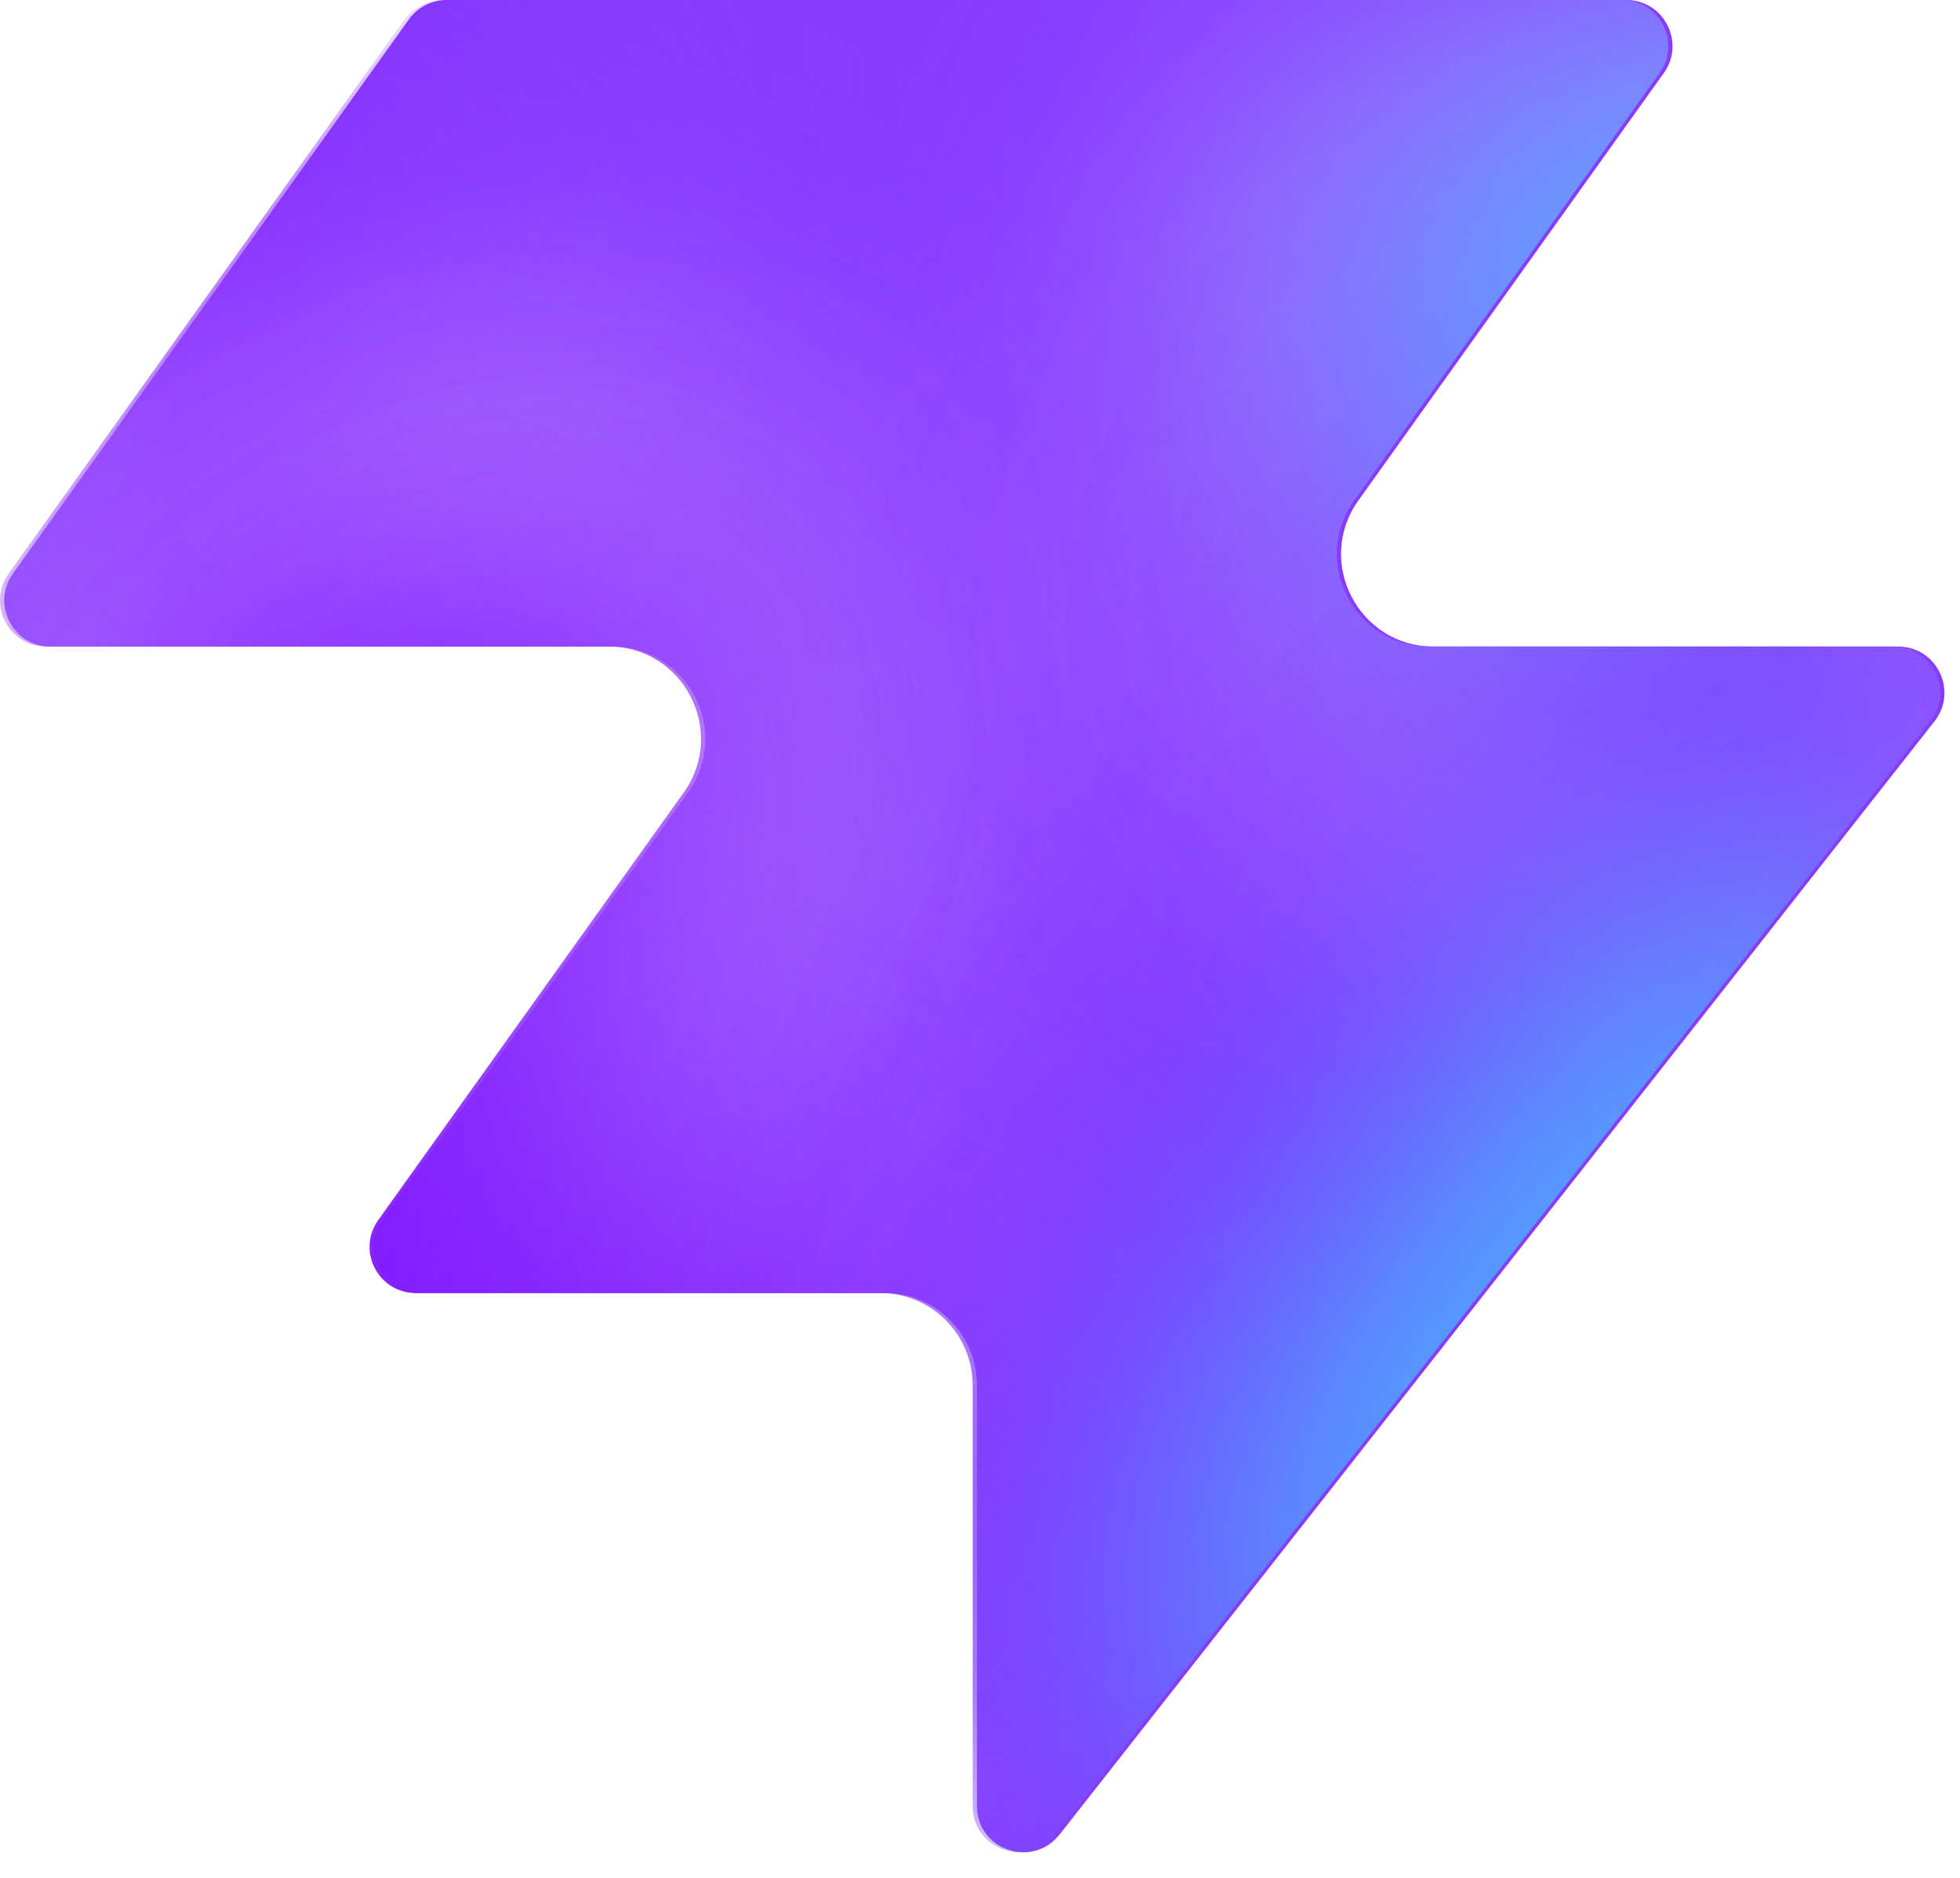
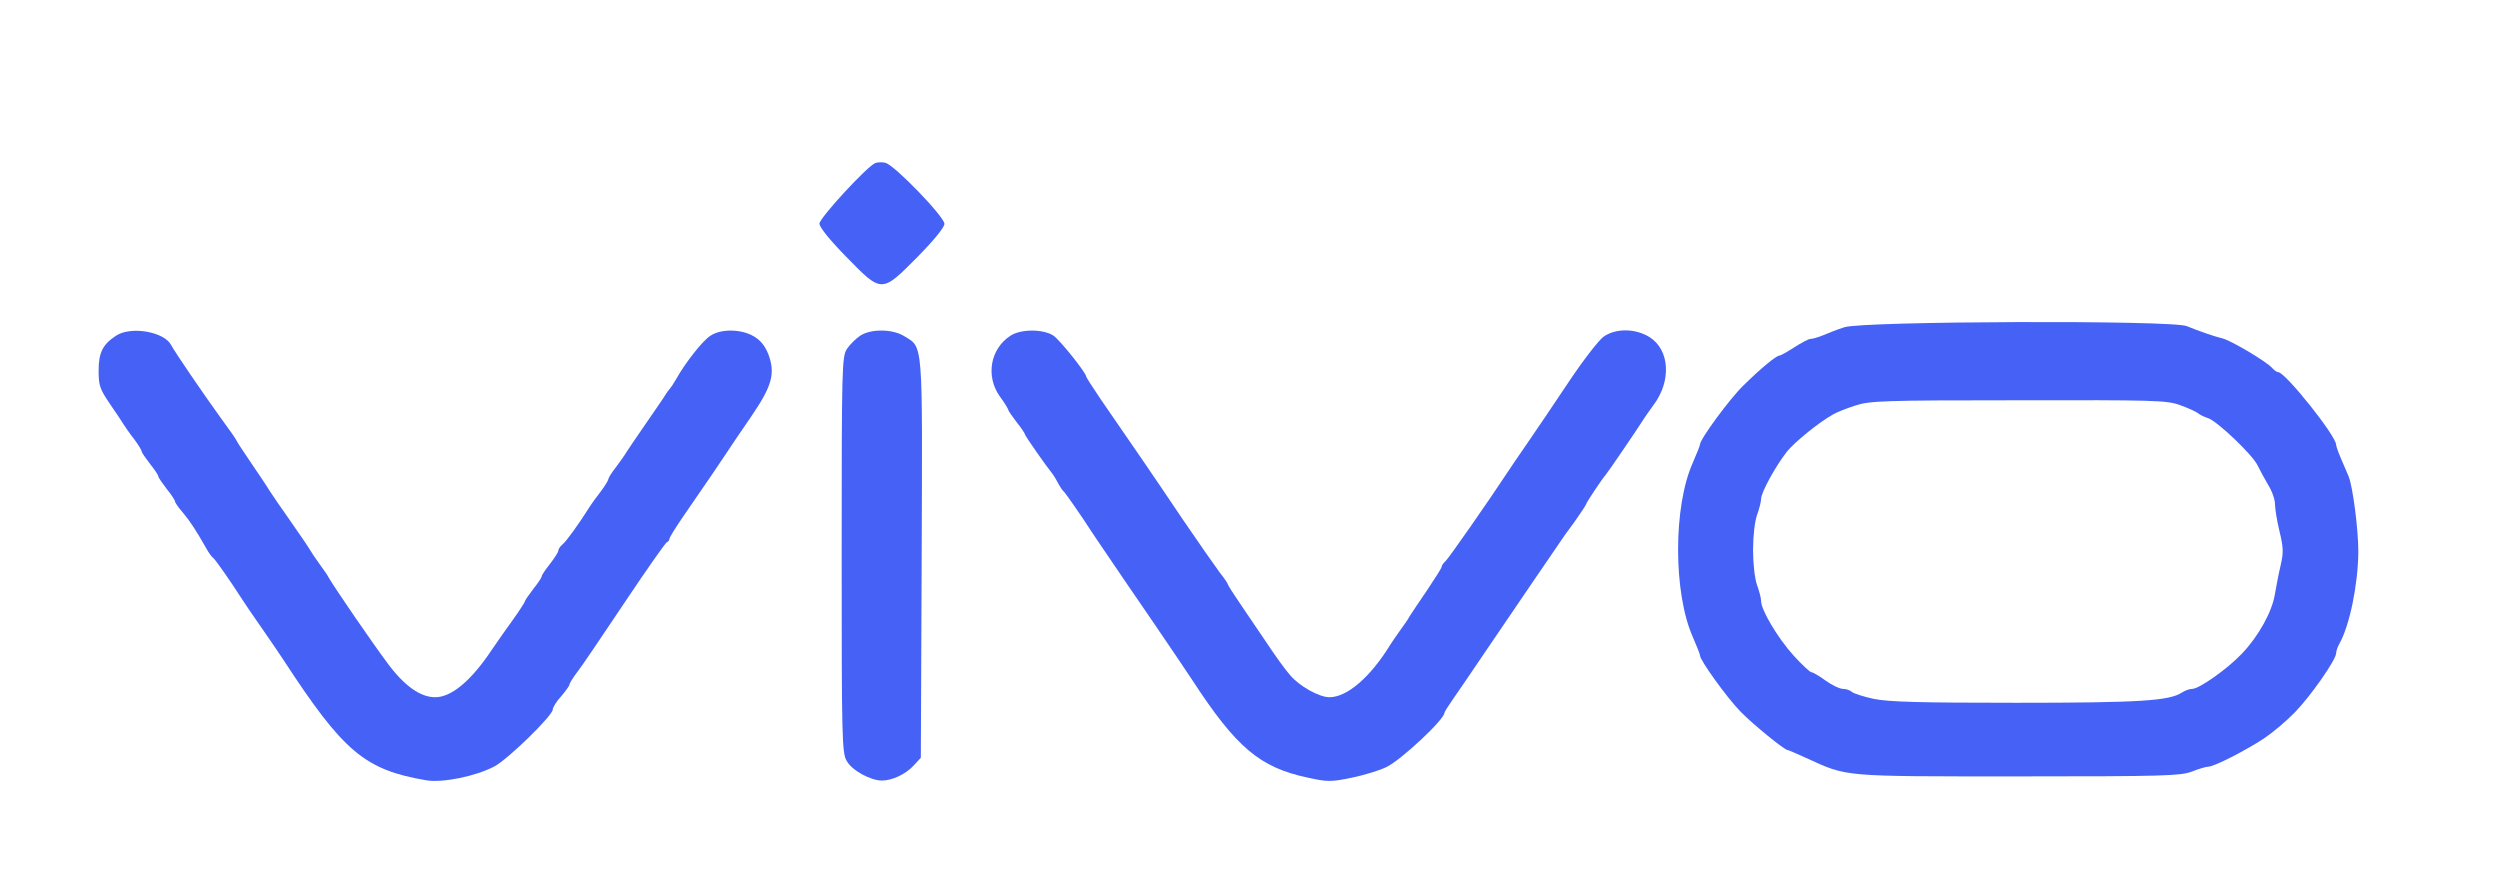
- <svg xmlns="http://www.w3.org/2000/svg" width="48" height="46" fill="none" viewBox="0 0 48 46">
-   <path fill="#863bff" d="M25.946 44.938c-.664.845-2.021.375-2.021-.698V33.937a2.26 2.26 0 0 0-2.262-2.262H10.287c-.92 0-1.456-1.04-.92-1.788l7.48-10.471c1.07-1.497 0-3.578-1.842-3.578H1.237c-.92 0-1.456-1.04-.92-1.788L10.013.474c.214-.297.556-.474.92-.474h28.894c.92 0 1.456 1.04.92 1.788l-7.48 10.471c-1.07 1.498 0 3.579 1.842 3.579h11.377c.943 0 1.473 1.088.89 1.83L25.947 44.94z" style="fill:#863bff;fill:color(display-p3 .525 .23 1);fill-opacity:1" />
-   <mask id="a" width="48" height="46" x="0" y="0" maskUnits="userSpaceOnUse" style="mask-type:alpha">
-     <path fill="#000" d="M25.842 44.938c-.664.844-2.021.375-2.021-.698V33.937a2.26 2.26 0 0 0-2.262-2.262H10.183c-.92 0-1.456-1.04-.92-1.788l7.48-10.471c1.07-1.498 0-3.579-1.842-3.579H1.133c-.92 0-1.456-1.04-.92-1.787L9.91.473c.214-.297.556-.474.92-.474h28.894c.92 0 1.456 1.04.92 1.788l-7.48 10.471c-1.07 1.498 0 3.578 1.842 3.578h11.377c.943 0 1.473 1.088.89 1.832L25.843 44.94z" style="fill:#000;fill-opacity:1" />
-   </mask>
-   <g mask="url(#a)">
-     <g filter="url(#b)">
-       <ellipse cx="5.508" cy="14.704" fill="#ede6ff" rx="5.508" ry="14.704" style="fill:#ede6ff;fill:color(display-p3 .927 .903 1);fill-opacity:1" transform="matrix(.00324 1 1 -.00324 -4.47 31.516)" />
-     </g>
-     <g filter="url(#c)">
-       <ellipse cx="10.399" cy="29.851" fill="#ede6ff" rx="10.399" ry="29.851" style="fill:#ede6ff;fill:color(display-p3 .927 .903 1);fill-opacity:1" transform="matrix(.00324 1 1 -.00324 -39.328 7.883)" />
-     </g>
-     <g filter="url(#d)">
-       <ellipse cx="5.508" cy="30.487" fill="#7e14ff" rx="5.508" ry="30.487" style="fill:#7e14ff;fill:color(display-p3 .492 .077 1);fill-opacity:1" transform="rotate(89.814 -25.913 -14.639)scale(1 -1)" />
-     </g>
-     <g filter="url(#e)">
-       <ellipse cx="5.508" cy="30.599" fill="#7e14ff" rx="5.508" ry="30.599" style="fill:#7e14ff;fill:color(display-p3 .492 .077 1);fill-opacity:1" transform="rotate(89.814 -32.644 -3.334)scale(1 -1)" />
-     </g>
-     <g filter="url(#f)">
-       <ellipse cx="5.508" cy="30.599" fill="#7e14ff" rx="5.508" ry="30.599" style="fill:#7e14ff;fill:color(display-p3 .492 .077 1);fill-opacity:1" transform="matrix(.00324 1 1 -.00324 -34.34 30.47)" />
-     </g>
-     <g filter="url(#g)">
-       <ellipse cx="14.072" cy="22.078" fill="#ede6ff" rx="14.072" ry="22.078" style="fill:#ede6ff;fill:color(display-p3 .927 .903 1);fill-opacity:1" transform="rotate(93.35 24.506 48.493)scale(-1 1)" />
-     </g>
-     <g filter="url(#h)">
-       <ellipse cx="3.47" cy="21.501" fill="#7e14ff" rx="3.47" ry="21.501" style="fill:#7e14ff;fill:color(display-p3 .492 .077 1);fill-opacity:1" transform="rotate(89.009 28.708 47.59)scale(-1 1)" />
-     </g>
-     <g filter="url(#i)">
-       <ellipse cx="3.47" cy="21.501" fill="#7e14ff" rx="3.47" ry="21.501" style="fill:#7e14ff;fill:color(display-p3 .492 .077 1);fill-opacity:1" transform="rotate(89.009 28.708 47.59)scale(-1 1)" />
-     </g>
-     <g filter="url(#j)">
-       <ellipse cx=".387" cy="8.972" fill="#7e14ff" rx="4.407" ry="29.108" style="fill:#7e14ff;fill:color(display-p3 .492 .077 1);fill-opacity:1" transform="rotate(39.51 .387 8.972)" />
-     </g>
-     <g filter="url(#k)">
-       <ellipse cx="47.523" cy="-6.092" fill="#7e14ff" rx="4.407" ry="29.108" style="fill:#7e14ff;fill:color(display-p3 .492 .077 1);fill-opacity:1" transform="rotate(37.892 47.523 -6.092)" />
-     </g>
-     <g filter="url(#l)">
-       <ellipse cx="41.412" cy="6.333" fill="#47bfff" rx="5.971" ry="9.665" style="fill:#47bfff;fill:color(display-p3 .28 .748 1);fill-opacity:1" transform="rotate(37.892 41.412 6.333)" />
-     </g>
-     <g filter="url(#m)">
-       <ellipse cx="-1.879" cy="38.332" fill="#7e14ff" rx="4.407" ry="29.108" style="fill:#7e14ff;fill:color(display-p3 .492 .077 1);fill-opacity:1" transform="rotate(37.892 -1.88 38.332)" />
-     </g>
-     <g filter="url(#n)">
-       <ellipse cx="-1.879" cy="38.332" fill="#7e14ff" rx="4.407" ry="29.108" style="fill:#7e14ff;fill:color(display-p3 .492 .077 1);fill-opacity:1" transform="rotate(37.892 -1.88 38.332)" />
-     </g>
-     <g filter="url(#o)">
-       <ellipse cx="35.651" cy="29.907" fill="#7e14ff" rx="4.407" ry="29.108" style="fill:#7e14ff;fill:color(display-p3 .492 .077 1);fill-opacity:1" transform="rotate(37.892 35.651 29.907)" />
-     </g>
-     <g filter="url(#p)">
-       <ellipse cx="38.418" cy="32.4" fill="#47bfff" rx="5.971" ry="15.297" style="fill:#47bfff;fill:color(display-p3 .28 .748 1);fill-opacity:1" transform="rotate(37.892 38.418 32.4)" />
-     </g>
+ <svg xmlns="http://www.w3.org/2000/svg" viewBox="0 0 900 321" role="img" aria-labelledby="vivo-title">
+   <g transform="translate(0 321) scale(.1 -.1)" fill="#4662f6">
+     <path d="M3151 2623c-30-12-201-198-201-218 0-13 37-59 97-120 128-131 126-131 256 0 60 61 97 107 97 119 0 26-182 214-213 220-12 3-28 2-36-1z" />
+     <path d="M6640 2032c-25-8-59-21-77-29-17-7-37-13-45-13-7 0-33-14-58-30-25-16-49-30-54-30-11 0-66-45-129-107-49-47-157-194-157-213 0-4-12-34-26-66-71-159-70-469 0-627 14-32 26-62 26-67 0-17 98-153 146-202 45-46 158-138 169-138 3 0 33-13 68-29 149-68 122-66 762-66 527 0 584 2 625 17 25 10 52 18 60 18 21 0 134 58 201 102 31 21 80 62 110 93 56 57 149 190 149 213 0 7 5 23 12 35 37 66 67 213 68 331 0 81-20 235-35 271-7 17-20 47-29 68-9 21-16 42-16 46 0 32-183 261-208 261-5 0-15 7-22 15-18 22-151 101-180 107-29 7-81 25-128 44-51 22-1168 18-1232-4zm1207-280c28-10 57-23 65-29 7-6 23-14 36-18 32-9 162-133 179-170 8-16 25-48 38-70 14-22 25-53 25-70 0-16 7-60 16-97 14-57 15-77 5-120-7-29-16-76-21-105-10-65-59-153-119-216-52-55-154-127-179-127-10 0-26-6-37-13-45-30-151-37-596-37-348 0-459 3-513 14-38 8-74 20-79 25-6 6-21 11-32 11-12 0-41 14-63 30-23 17-46 30-51 30-5 0-34 27-64 60-57 63-117 164-117 196 0 11-7 37-15 59-8 23-14 76-14 125s6 102 14 125c8 22 15 49 15 59 0 23 51 116 92 169 28 35 115 106 167 135 13 8 49 22 80 32 52 17 98 19 586 19 487 1 535 0 582-17z" />
+     <path d="M417 2001c-47-31-62-60-62-126 0-54 5-66 40-118 22-32 45-66 50-75 6-9 22-33 38-53 15-20 27-40 27-44s14-24 30-45c17-21 30-41 30-45s14-24 30-45c17-21 30-41 30-45s12-22 28-40c26-31 47-63 84-128 9-17 21-33 26-36 7-5 61-82 102-146 8-13 42-63 75-110 33-48 67-97 75-110 216-331 292-396 514-434 58-10 178 14 246 50 49 26 210 183 210 205 0 7 13 29 30 47 16 19 30 38 30 42 0 5 12 24 27 44 16 20 92 133 171 251s148 217 153 218c5 2 9 8 9 12 0 5 21 39 47 77 74 107 147 214 163 239 8 13 45 67 82 121 78 114 90 158 64 228-12 30-28 50-52 64-45 27-119 28-157 2-28-18-90-97-123-156-9-16-20-32-23-35-3-3-10-12-16-22-5-9-37-55-70-103-33-47-64-94-70-103-5-9-22-33-37-53-16-20-28-40-28-44s-12-24-27-44c-16-20-32-43-38-52-42-67-86-127-99-138-9-7-16-18-16-23 0-6-14-27-30-48-17-21-30-41-30-45s-13-24-30-45c-16-21-30-41-30-44 0-3-19-33-42-65-24-33-59-83-78-111-74-111-145-170-203-170-54 0-112 41-173 124-56 75-186 265-209 304-5 10-21 33-35 52s-29 42-35 52c-5 9-37 56-70 103s-67 96-75 109c-8 14-37 57-65 98-27 40-52 77-54 83-2 5-27 41-56 80-60 83-166 238-179 263-25 48-146 69-199 33z" />
+     <path d="M3096 2001c-15-10-37-32-47-47-18-28-19-60-19-741 0-659 1-714 18-742 18-34 86-71 127-71 37 0 86 23 115 55l25 27 3 716c3 797 6 759-63 802-42 26-120 27-159 1z" />
+     <path d="M3637 2001c-73-48-89-147-37-219 17-23 30-45 30-48s14-23 30-44c17-21 30-41 30-44 0-5 74-111 99-142 4-5 14-21 21-35 7-13 16-26 20-29 5-4 67-93 95-137 6-9 33-50 62-92 28-42 105-154 170-249 65-96 125-184 133-197 161-247 245-318 420-355 69-15 82-15 155 0 44 9 101 26 127 39 53 26 208 171 208 195 0 3 14 25 30 48 17 24 70 102 118 173 49 72 125 184 170 250 45 66 88 128 95 139 6 10 31 45 55 77 23 33 42 61 42 64 0 5 61 96 70 105 6 6 120 173 135 198 6 9 22 33 37 53 66 87 59 199-13 245-51 32-122 33-166 2-18-13-76-88-129-168s-120-178-148-219c-28-41-58-84-66-97-72-109-216-316-227-325-7-6-13-15-13-19 0-5-24-42-52-84-29-42-57-85-63-94-5-10-21-33-35-52s-29-42-35-51c-71-116-155-189-219-189-37 0-109 40-142 80-17 19-53 69-80 110-28 41-72 106-97 143-26 38-47 71-47 74s-13 22-29 42c-15 20-75 106-133 191-100 149-181 267-295 432-29 43-53 80-53 83 0 13-95 132-118 147-37 24-118 24-155-1z" />
  </g>
-   <defs>
-     <filter id="b" width="60.045" height="41.654" x="-19.77" y="16.149" color-interpolation-filters="sRGB" filterUnits="userSpaceOnUse">
-       <feFlood flood-opacity="0" result="BackgroundImageFix" />
-       <feBlend in="SourceGraphic" in2="BackgroundImageFix" result="shape" />
-       <feGaussianBlur result="effect1_foregroundBlur_2002_17158" stdDeviation="7.659" />
-     </filter>
-     <filter id="c" width="90.34" height="51.437" x="-54.613" y="-7.533" color-interpolation-filters="sRGB" filterUnits="userSpaceOnUse">
-       <feFlood flood-opacity="0" result="BackgroundImageFix" />
-       <feBlend in="SourceGraphic" in2="BackgroundImageFix" result="shape" />
-       <feGaussianBlur result="effect1_foregroundBlur_2002_17158" stdDeviation="7.659" />
-     </filter>
-     <filter id="d" width="79.355" height="29.4" x="-49.64" y="2.03" color-interpolation-filters="sRGB" filterUnits="userSpaceOnUse">
-       <feFlood flood-opacity="0" result="BackgroundImageFix" />
-       <feBlend in="SourceGraphic" in2="BackgroundImageFix" result="shape" />
-       <feGaussianBlur result="effect1_foregroundBlur_2002_17158" stdDeviation="4.596" />
-     </filter>
-     <filter id="e" width="79.579" height="29.4" x="-45.045" y="20.029" color-interpolation-filters="sRGB" filterUnits="userSpaceOnUse">
-       <feFlood flood-opacity="0" result="BackgroundImageFix" />
-       <feBlend in="SourceGraphic" in2="BackgroundImageFix" result="shape" />
-       <feGaussianBlur result="effect1_foregroundBlur_2002_17158" stdDeviation="4.596" />
-     </filter>
-     <filter id="f" width="79.579" height="29.4" x="-43.513" y="21.178" color-interpolation-filters="sRGB" filterUnits="userSpaceOnUse">
-       <feFlood flood-opacity="0" result="BackgroundImageFix" />
-       <feBlend in="SourceGraphic" in2="BackgroundImageFix" result="shape" />
-       <feGaussianBlur result="effect1_foregroundBlur_2002_17158" stdDeviation="4.596" />
-     </filter>
-     <filter id="g" width="74.749" height="58.852" x="15.756" y="-17.901" color-interpolation-filters="sRGB" filterUnits="userSpaceOnUse">
-       <feFlood flood-opacity="0" result="BackgroundImageFix" />
-       <feBlend in="SourceGraphic" in2="BackgroundImageFix" result="shape" />
-       <feGaussianBlur result="effect1_foregroundBlur_2002_17158" stdDeviation="7.659" />
-     </filter>
-     <filter id="h" width="61.377" height="25.362" x="23.548" y="2.284" color-interpolation-filters="sRGB" filterUnits="userSpaceOnUse">
-       <feFlood flood-opacity="0" result="BackgroundImageFix" />
-       <feBlend in="SourceGraphic" in2="BackgroundImageFix" result="shape" />
-       <feGaussianBlur result="effect1_foregroundBlur_2002_17158" stdDeviation="4.596" />
-     </filter>
-     <filter id="i" width="61.377" height="25.362" x="23.548" y="2.284" color-interpolation-filters="sRGB" filterUnits="userSpaceOnUse">
-       <feFlood flood-opacity="0" result="BackgroundImageFix" />
-       <feBlend in="SourceGraphic" in2="BackgroundImageFix" result="shape" />
-       <feGaussianBlur result="effect1_foregroundBlur_2002_17158" stdDeviation="4.596" />
-     </filter>
-     <filter id="j" width="56.045" height="63.649" x="-27.636" y="-22.853" color-interpolation-filters="sRGB" filterUnits="userSpaceOnUse">
-       <feFlood flood-opacity="0" result="BackgroundImageFix" />
-       <feBlend in="SourceGraphic" in2="BackgroundImageFix" result="shape" />
-       <feGaussianBlur result="effect1_foregroundBlur_2002_17158" stdDeviation="4.596" />
-     </filter>
-     <filter id="k" width="54.814" height="64.646" x="20.116" y="-38.415" color-interpolation-filters="sRGB" filterUnits="userSpaceOnUse">
-       <feFlood flood-opacity="0" result="BackgroundImageFix" />
-       <feBlend in="SourceGraphic" in2="BackgroundImageFix" result="shape" />
-       <feGaussianBlur result="effect1_foregroundBlur_2002_17158" stdDeviation="4.596" />
-     </filter>
-     <filter id="l" width="33.541" height="35.313" x="24.641" y="-11.323" color-interpolation-filters="sRGB" filterUnits="userSpaceOnUse">
-       <feFlood flood-opacity="0" result="BackgroundImageFix" />
-       <feBlend in="SourceGraphic" in2="BackgroundImageFix" result="shape" />
-       <feGaussianBlur result="effect1_foregroundBlur_2002_17158" stdDeviation="4.596" />
-     </filter>
-     <filter id="m" width="54.814" height="64.646" x="-29.286" y="6.009" color-interpolation-filters="sRGB" filterUnits="userSpaceOnUse">
-       <feFlood flood-opacity="0" result="BackgroundImageFix" />
-       <feBlend in="SourceGraphic" in2="BackgroundImageFix" result="shape" />
-       <feGaussianBlur result="effect1_foregroundBlur_2002_17158" stdDeviation="4.596" />
-     </filter>
-     <filter id="n" width="54.814" height="64.646" x="-29.286" y="6.009" color-interpolation-filters="sRGB" filterUnits="userSpaceOnUse">
-       <feFlood flood-opacity="0" result="BackgroundImageFix" />
-       <feBlend in="SourceGraphic" in2="BackgroundImageFix" result="shape" />
-       <feGaussianBlur result="effect1_foregroundBlur_2002_17158" stdDeviation="4.596" />
-     </filter>
-     <filter id="o" width="54.814" height="64.646" x="8.244" y="-2.416" color-interpolation-filters="sRGB" filterUnits="userSpaceOnUse">
-       <feFlood flood-opacity="0" result="BackgroundImageFix" />
-       <feBlend in="SourceGraphic" in2="BackgroundImageFix" result="shape" />
-       <feGaussianBlur result="effect1_foregroundBlur_2002_17158" stdDeviation="4.596" />
-     </filter>
-     <filter id="p" width="39.409" height="43.623" x="18.713" y="10.588" color-interpolation-filters="sRGB" filterUnits="userSpaceOnUse">
-       <feFlood flood-opacity="0" result="BackgroundImageFix" />
-       <feBlend in="SourceGraphic" in2="BackgroundImageFix" result="shape" />
-       <feGaussianBlur result="effect1_foregroundBlur_2002_17158" stdDeviation="4.596" />
-     </filter>
-   </defs>
</svg>
